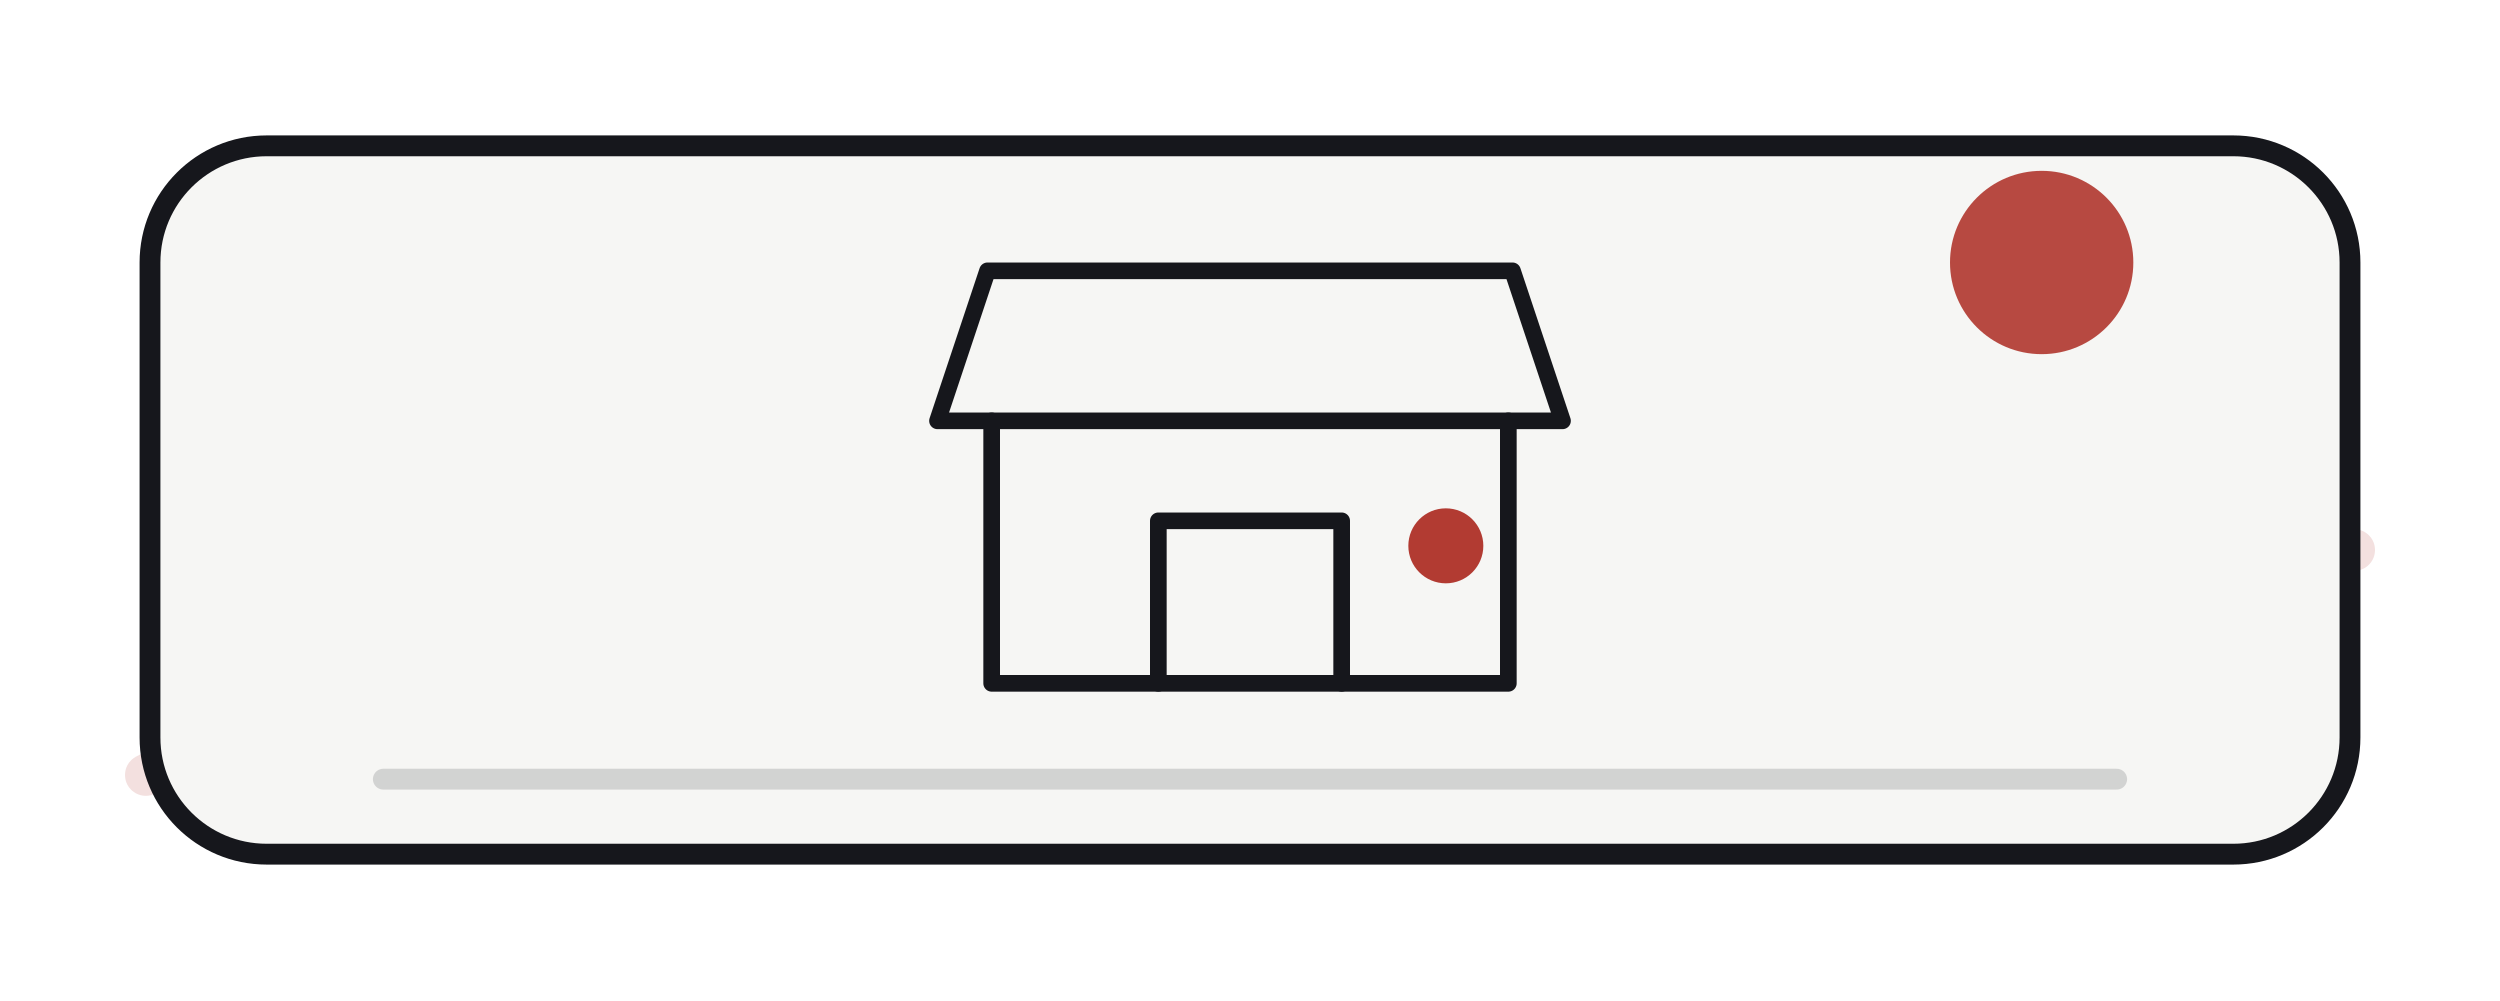
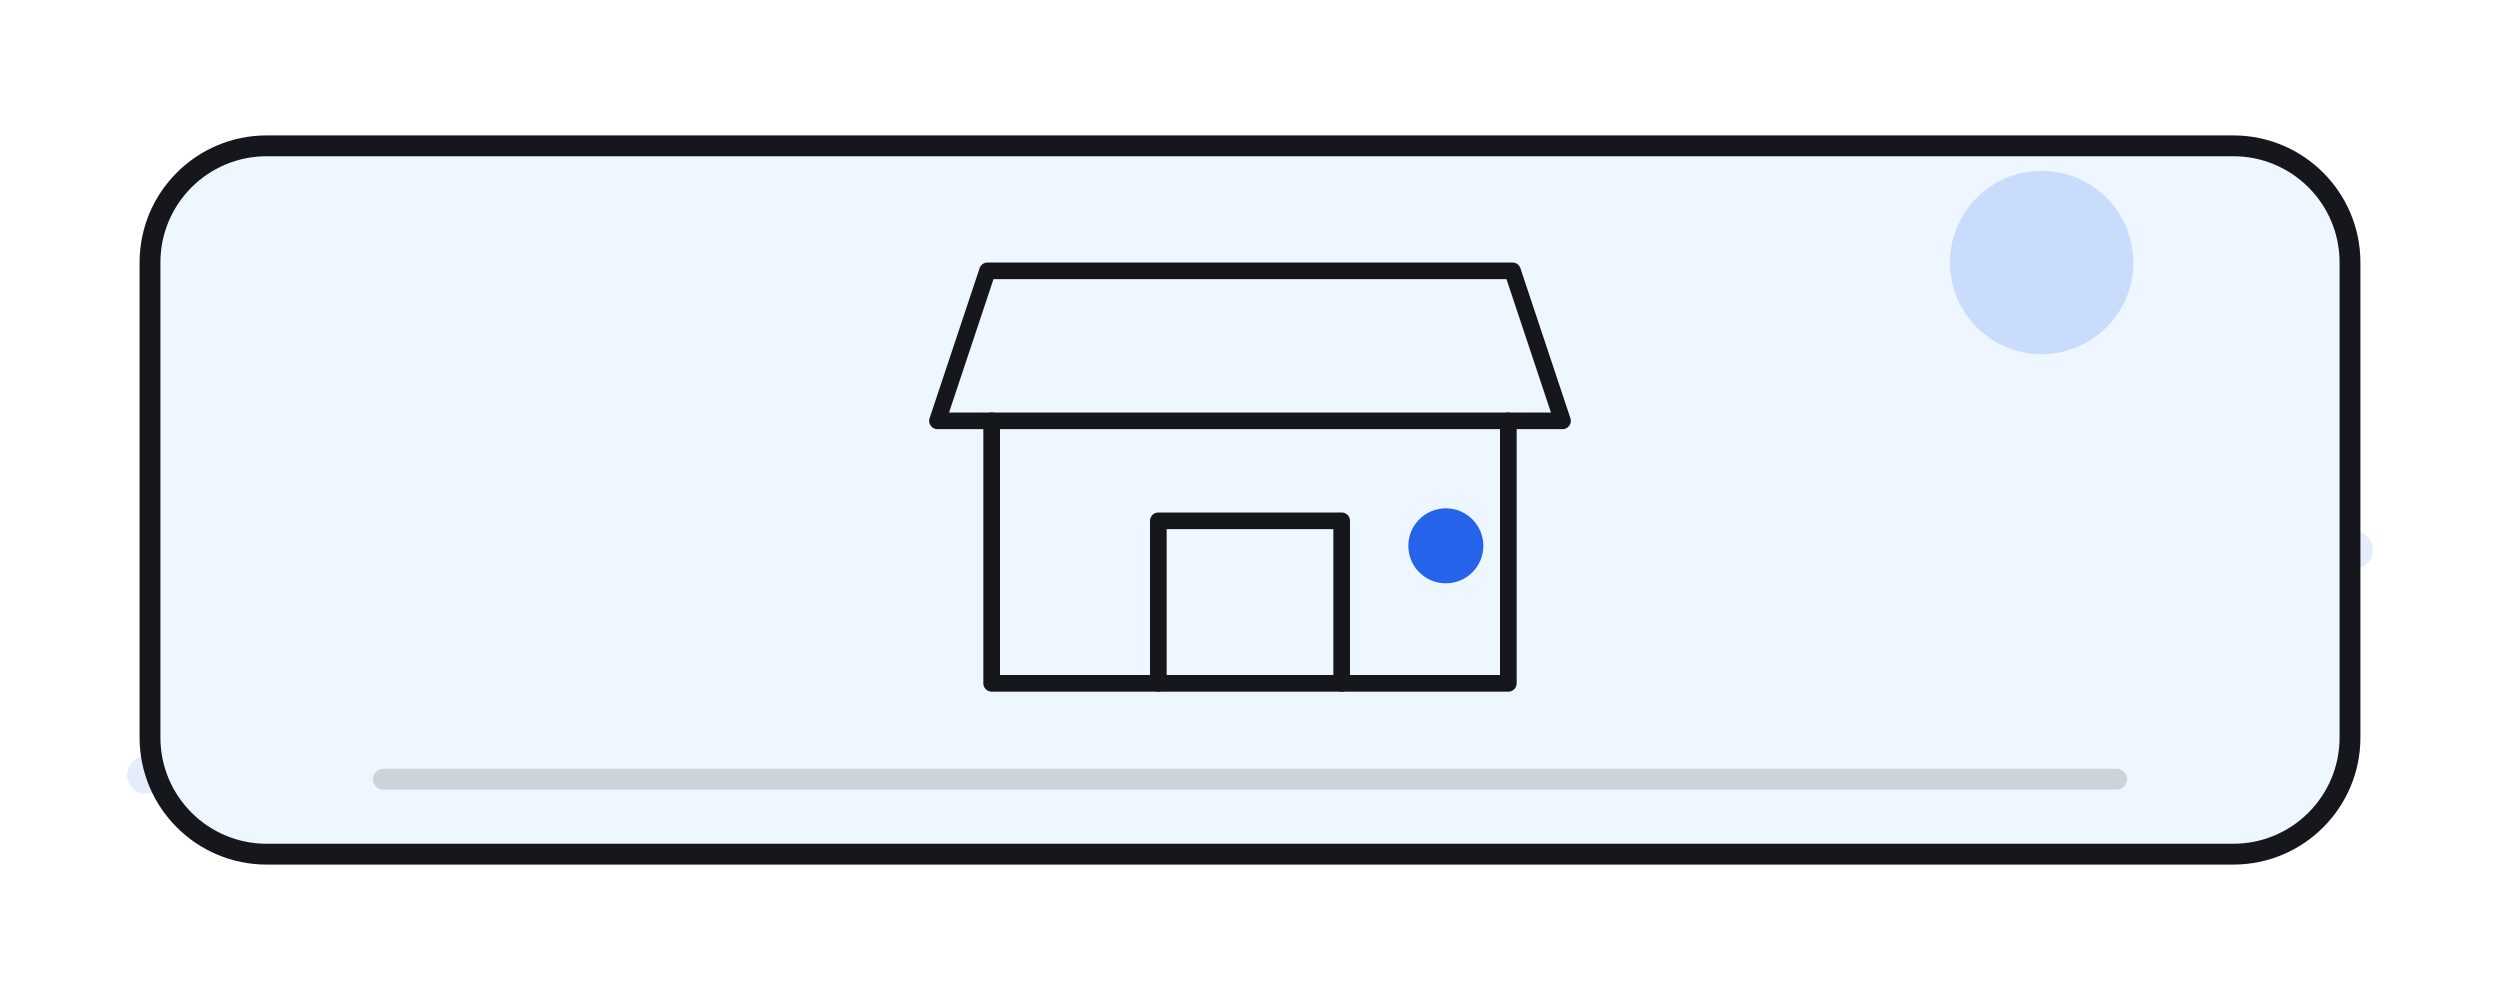
<svg xmlns="http://www.w3.org/2000/svg" viewBox="0 0 1200 480" role="img" aria-label="편의점 scene illustration">
  <rect width="1200" height="480" rx="0" fill="transparent" />
-   <path d="M70 372C218 294 306 320 436 338c174 24 258-126 424-112 102 8 178 72 270 38" fill="none" stroke="#b23b32" stroke-width="20" stroke-linecap="round" opacity=".16" />
-   <rect x="72" y="70" width="1056" height="340" rx="56" fill="#f6f6f4" stroke="#16171c" stroke-width="10" />
-   <circle cx="980" cy="126" r="44" fill="#b23b32" opacity=".92" />
+   <path d="M70 372C218 294 306 320 436 338c174 24 258-126 424-112 102 8 178 72 270 38" fill="none" stroke="#2563eb" stroke-width="18" stroke-linecap="round" opacity=".12" />
+   <rect x="72" y="70" width="1056" height="340" rx="56" fill="#eef6ff" stroke="#16171c" stroke-width="10" />
+   <circle cx="980" cy="126" r="44" fill="#2563eb" opacity=".18" />
  <path stroke="#16171c" stroke-width="8" stroke-linecap="round" stroke-linejoin="round" fill="none" d="M450 202h300l-24-72h-252z" />
  <path stroke="#16171c" stroke-width="8" stroke-linecap="round" stroke-linejoin="round" fill="none" d="M476 202v126h248v-126" />
  <path stroke="#16171c" stroke-width="8" stroke-linecap="round" stroke-linejoin="round" fill="none" d="M556 328v-78h88v78" />
-   <circle fill="#b23b32" cx="694" cy="262" r="18" />
+   <circle fill="#2563eb" cx="694" cy="262" r="18" />
  <path d="M184 374h832" stroke="#16171c" stroke-width="10" stroke-linecap="round" opacity=".16" />
</svg>
